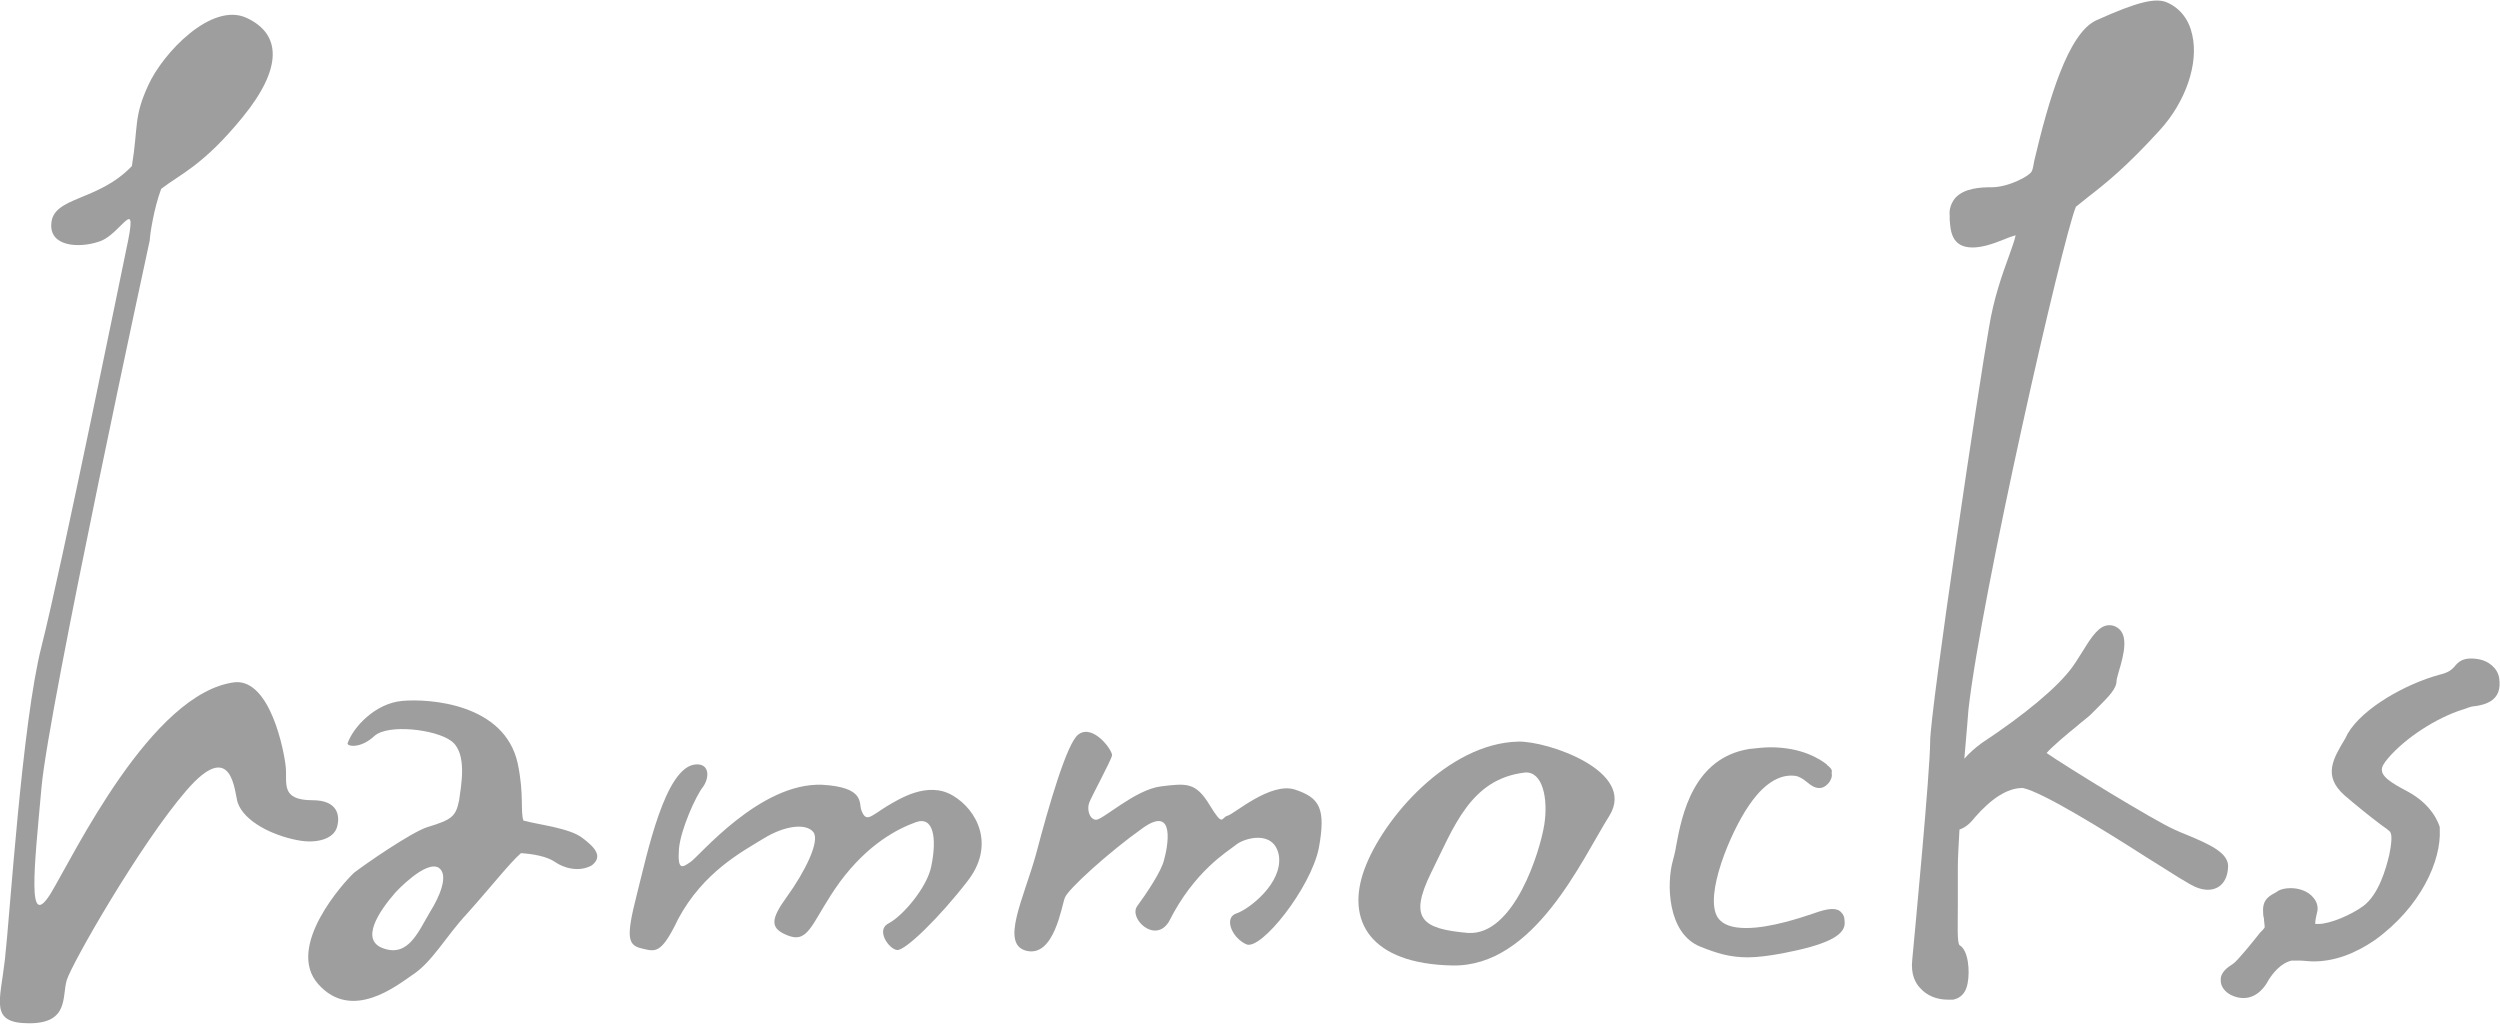
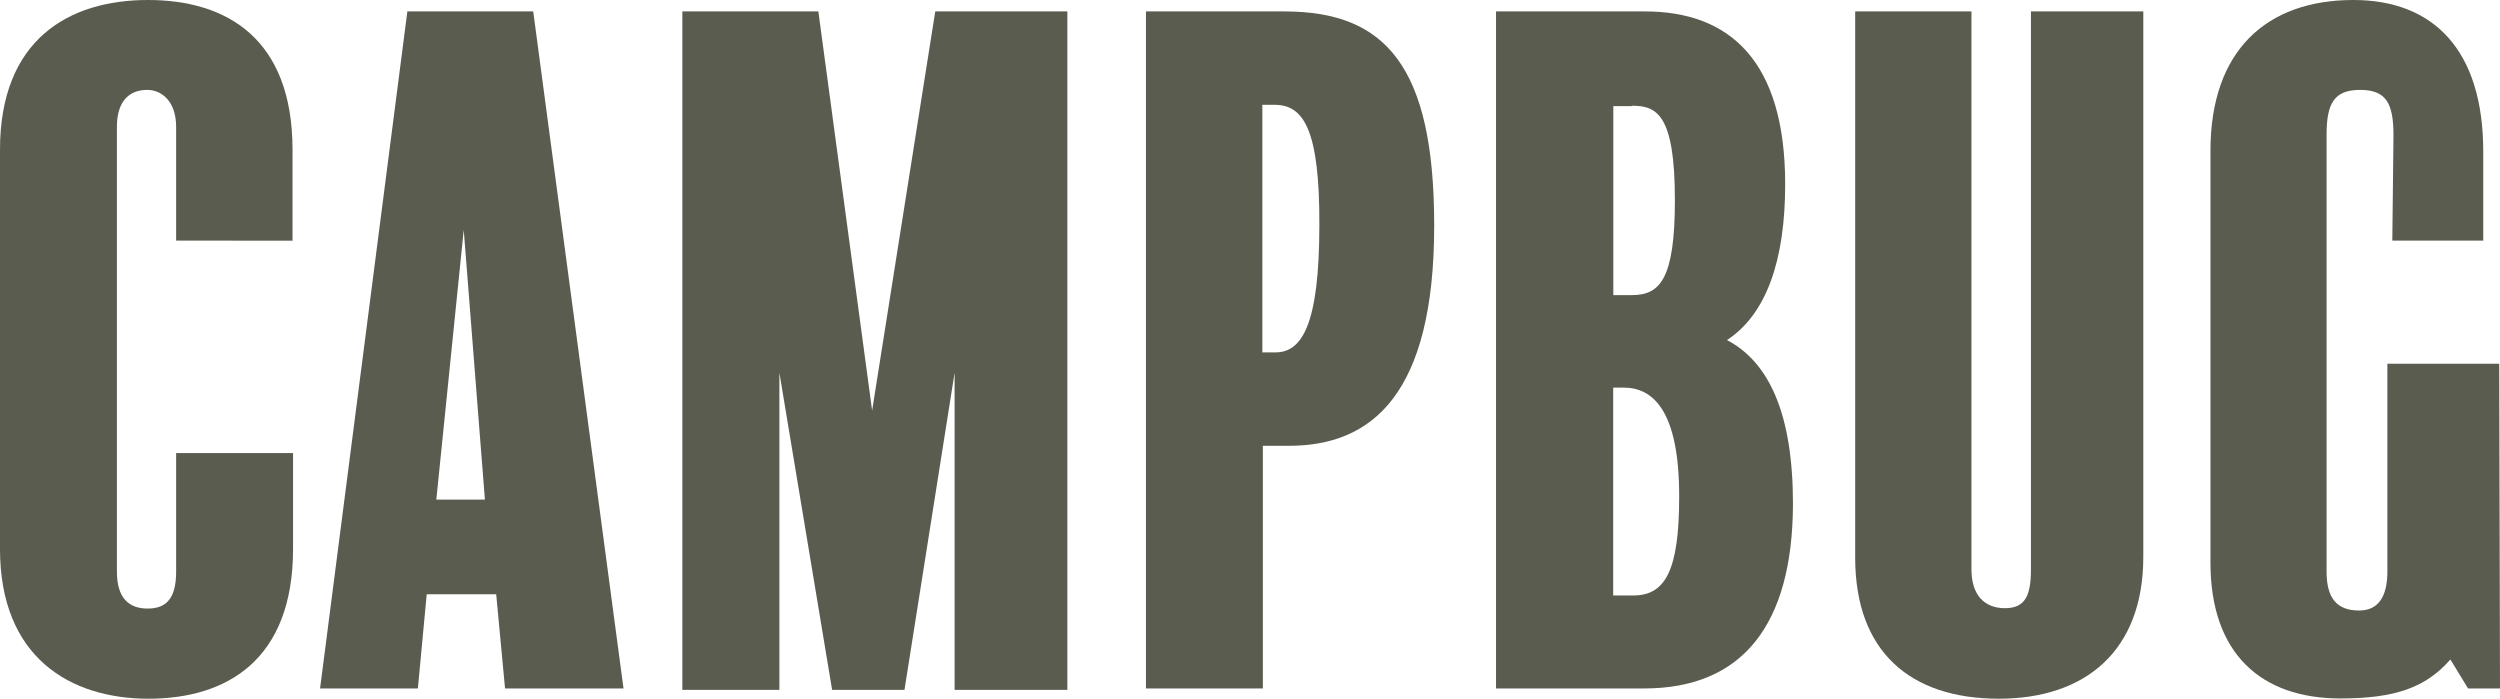
- <svg xmlns="http://www.w3.org/2000/svg" version="1.1" id="レイヤー_1" x="0px" y="0px" viewBox="0 0 307.1 125.7" style="enable-background:new 0 0 307.1 125.7;" xml:space="preserve">
-   <style type="text/css">
- 	.st0{fill:#9E9E9F;}
- </style>
-   <g>
-     <path class="st0" d="M18.4,29.5c0,0-12.4,57.2-13.3,67.2s-1.8,17.7,1.1,13.1C9,105.2,18.6,85,28.9,83.8c4.3-0.3,6,8.4,6.2,10.4   c0.2,2-0.7,4.1,3.3,4.1c3.1,0,3.4,1.9,3,3.3c-0.4,1.4-2.4,2.1-4.9,1.6c-3.1-0.6-6.5-2.3-7.3-4.6c-0.4-1.2-0.6-8.1-6.3-1.5   S8.8,118.4,8.2,120.4c-0.6,2,0.3,5.3-4.6,5.3s-3.6-2.6-3-7.8s2.1-29.1,4.5-38.5s10.2-47.8,10.4-48.7c1.6-7.4-0.6-1.8-3.4-1   c-2.4,0.8-6,0.6-5.8-2.2c0.2-3.4,5.7-2.7,9.9-7.1c0.8-4.9,0.2-6,2-9.9c1.8-4,7.8-10.3,12.1-8.3s4.4,6.2-0.5,12.2s-7.7,7-10,8.8   C18.9,25.6,18.4,28.9,18.4,29.5z" />
-     <path class="st0" d="M71.5,102.9c-1.6-1.2-5.4-1.6-7.2-2.1c-0.4-1.1,0.1-3.2-0.7-7c-1.6-7.4-10.9-8-14.2-7.7   c-3.3,0.3-6,3.2-6.7,5.2c-0.1,0.4,1.6,0.7,3.3-0.9c1.7-1.5,7.5-0.8,9.4,0.6c2.1,1.5,1.2,5.7,1,7.3c-0.4,2-0.9,2.4-3.9,3.3   c-2.1,0.7-7.7,4.6-9,5.6c-1.2,1.1-8.5,9.1-4.4,13.7c4.1,4.6,9.6,0.2,11.5-1.1c2.5-1.6,4.1-4.7,6.8-7.6c2.7-3,5.3-6.3,6.6-7.4   c1.5,0.1,3.2,0.4,4.2,1.1c1,0.7,2.9,1.3,4.5,0.4C74.1,105.2,73.1,104.1,71.5,102.9z M52.9,111.9c-1.5,2.5-2.7,5.7-5.8,4.6   c-2.9-1-0.6-4.5,1.5-6.9c0,0,3.7-4,5.3-3C55.2,107.5,53.9,110.3,52.9,111.9z" />
-     <path class="st0" d="M85.5,93.9c1.6-0.1,1.7,1.5,0.9,2.7c-0.9,1.1-2.8,5.3-3,7.7c-0.2,2.8,0.5,2.2,1.4,1.6c1-0.6,8.5-9.8,16.2-9.5   c5.2,0.3,4.5,2.2,4.8,3.1c0.6,1.6,1.1,0.8,3.2-0.5c1.4-0.8,4.9-3.1,8-1.3s5.3,6.2,1.8,10.6c-3.4,4.4-7.6,8.5-8.6,8.4   c-1-0.1-2.7-2.5-1-3.3c1.7-0.9,4.7-4.4,5.2-7c0.7-3.4,0.3-6.2-1.9-5.4s-5.8,2.6-9.3,7.3c-3.4,4.7-3.7,7.5-6.2,6.7   c-2.5-0.9-2.4-2-0.3-4.9c2.1-2.9,4.1-6.8,3.2-7.9c-0.9-1.1-3.5-0.8-6.1,0.8s-7.4,4.1-10.5,9.9c-2.1,4.4-2.8,4-4.5,3.6   c-1.7-0.4-1.9-1.4-0.6-6.5S81.7,94.1,85.5,93.9z" />
-     <path class="st0" d="M132.5,90.2c1.8-1.3,4.2,2,4.1,2.6c-0.1,0.6-2.5,5-2.8,5.8s0,2,0.8,2.1s4.8-3.7,8-4.1s4.3-0.5,6,2.3   s1.4,1.5,2.2,1.3c0.8-0.2,5.3-4.2,8.3-3.2s3.8,2.3,2.9,7.2c-1,4.9-7.1,12.6-8.9,11.8c-1.8-0.8-2.8-3.3-1.2-3.8   c1.5-0.5,5.7-3.7,5.2-7.1c-0.6-3.3-4.4-2.1-5.3-1.3c-1,0.8-5.1,3.2-8.2,9.4c-1.7,2.8-5-0.4-3.9-1.9c1.1-1.5,3-4.3,3.3-5.7   c0.4-1.4,1.5-6.8-2.6-3.9s-9.3,7.6-9.6,8.6c-0.4,1-1.3,7.3-4.7,6.5c-3.3-0.8-0.3-6.5,1.2-12C128.8,99.1,131.1,91.1,132.5,90.2z" />
-     <path class="st0" d="M186.5,91.1c-8.6,0.2-16.6,9.4-18.9,15.7c-2.3,6.3,0.7,11.6,10.8,11.8c10.1,0.2,15.9-13,19.3-18.4   C201.1,94.7,190,91,186.5,91.1z M189.7,101.3c-0.5,3.2-3.7,13.7-9.4,13.3c-5.6-0.5-7.3-1.7-4.5-7.4c2.8-5.6,4.8-11.5,11.5-12.3   C189.5,94.7,190.2,98.1,189.7,101.3z" />
-     <path class="st0" d="M226.2,112.1c-0.5-0.6-1.5-0.6-3.4,0.1c-1.5,0.5-5.3,1.8-8.3,1.8c-1.7,0-2.9-0.4-3.5-1.3   c-1.7-2.7,1.6-10.5,3.8-13.7c1.2-1.8,3.2-4,5.7-3.7c0.6,0.1,1,0.4,1.5,0.8c0.5,0.4,0.9,0.7,1.5,0.7c0.4,0,0.8-0.2,1.2-0.7   c0.2-0.3,0.4-0.7,0.3-1.1c0,0,0,0,0-0.1c0.1-0.3-0.1-0.5-0.2-0.6c0,0-0.1-0.1-0.2-0.2c-0.1-0.1-0.2-0.1-0.2-0.2   c-0.9-0.7-3.1-2.1-6.9-2.1c-0.8,0-1.7,0.1-2.6,0.2c-6.9,1.1-8.3,8.1-9,11.9c-0.1,0.7-0.3,1.4-0.4,1.8c-0.8,2.8-0.7,9,3.4,10.6   c2,0.8,3.6,1.3,5.8,1.3c1.2,0,2.7-0.2,4.3-0.5c5.2-1,7.5-2.1,7.6-3.6C226.6,113,226.6,112.5,226.2,112.1z" />
-     <path class="st0" d="M268.5,102.5c-0.5-0.2-1-0.4-1.4-0.6c-2.5-1.1-13.4-7.8-15.7-9.4c0.7-0.8,2.6-2.4,3.6-3.2   c0.8-0.7,1.5-1.2,1.8-1.5c0.2-0.2,0.5-0.5,0.8-0.8c1.5-1.5,2.4-2.4,2.4-3.4c0-0.2,0.2-0.8,0.3-1.2c0.6-2,1.2-4.4-0.2-5.3   c-0.3-0.2-0.6-0.3-1-0.3c-1.2,0-2.1,1.3-3.2,3.1c-0.4,0.6-0.8,1.3-1.3,2c-1.8,2.5-5.9,5.9-11.2,9.4c-0.8,0.6-1.5,1.2-2.1,1.9   c0.3-3.3,0.5-6,0.5-6c1.6-14.2,11.5-57.6,13.2-61.8c0.5-0.4,1-0.8,1.5-1.2c2.2-1.7,4.7-3.7,8.8-8.2c3.2-3.5,4.8-8.2,4-11.7   c-0.4-1.9-1.5-3.3-3.1-4c-1.4-0.6-3.6-0.1-8.7,2.2c-3.5,1.6-5.9,10-7.6,17.2c-0.1,0.6-0.2,1.1-0.3,1.3c-0.2,0.6-2.9,2-4.9,2   c-1.4,0-3.4,0.1-4.5,1.3c-0.5,0.6-0.8,1.4-0.7,2.2l0,0.5c0.1,1.3,0.2,3.4,2.8,3.4c1,0,2.2-0.3,3.9-1c0.7-0.3,1.1-0.4,1.4-0.5   c-0.1,0.6-0.5,1.6-0.8,2.5c-0.8,2.2-1.9,5.2-2.5,9c-1.1,6.1-7.2,46.9-7.2,50.7c0,3.6-1.9,23.6-2.2,26.8c-0.2,1.8,0.4,2.9,1,3.5   c0.8,0.9,2,1.4,3.4,1.4c0.2,0,0.4,0,0.6,0c0.5-0.1,1.5-0.4,1.8-2c0.3-1.5,0.1-4.1-1-4.7c-0.3-0.4-0.2-2.4-0.2-4.8   c0-1.3,0-2.9,0-4.8c0-1.1,0.1-2.7,0.2-4.6c0.6-0.2,1.2-0.6,1.9-1.5c2-2.3,4-3.6,5.8-3.6l0.1,0c2.4,0.5,10,5.2,15,8.4   c3.5,2.2,5.5,3.5,6.3,3.8c0.5,0.2,1,0.3,1.4,0.3c1.5,0,2.5-1.1,2.5-3C273.6,104.7,271.4,103.7,268.5,102.5z" />
-     <path class="st0" d="M307,83.3c-0.2-1.3-1.4-2.1-2.4-2.3c-2.1-0.4-2.7,0.4-3.1,0.9c-0.3,0.3-0.6,0.7-1.9,1c-4,1.1-9.3,4-11.2,7.2   l-0.3,0.6c-1.5,2.5-2.8,4.6-0.1,7c1.4,1.2,3,2.5,4.2,3.4c0.5,0.4,1,0.7,1.2,0.9c0.3,0.2,0.6,0.5,0.1,3c-0.4,1.7-1.3,4.9-3.2,6.3   c-1.5,1.1-4.1,2.2-5.5,2.2c-0.2,0-0.3,0-0.4,0c0-0.4,0.1-0.9,0.2-1.3c0.2-0.6,0.1-1.3-0.4-1.9c-0.7-0.9-1.9-1.2-2.8-1.2   c-0.6,0-1.1,0.1-1.5,0.3l-0.3,0.2c-0.7,0.4-1.7,0.8-1.6,2.4c0,0.2,0,0.5,0.1,0.8c0,0.3,0.1,0.9,0.1,1.1c-0.1,0.2-0.3,0.4-0.6,0.7   c-0.7,0.9-2.8,3.5-3.3,3.8c-0.6,0.4-1.6,1-1.5,2.1c0,0.5,0.3,1.2,1.2,1.7c0.6,0.3,1.1,0.4,1.6,0.4c1.7,0,2.7-1.5,3-2.1   c0.6-1,1.6-2.2,2.9-2.5c0,0,0.6,0,1,0c0.5,0,1.1,0.1,1.7,0.1c2.5,0,5-0.9,7.5-2.6c5.7-4.1,8.2-9.8,8-13.6c0-0.1,0-0.2,0-0.3   c-0.1-0.3-0.8-2.7-4-4.4c-0.9-0.5-3-1.5-3.1-2.5c-0.1-0.5,0.3-1,0.7-1.5c2.2-2.6,6-5,9.1-6c0.4-0.1,0.8-0.3,1.2-0.4   C305.5,86.6,307.4,86,307,83.3z" />
+ <svg xmlns="http://www.w3.org/2000/svg" viewBox="0 0 192.46 53.79">
+   <defs>
+     <style>.cls-1{fill:#595c4e;}</style>
+   </defs>
+   <g id="レイヤー_2" data-name="レイヤー 2">
+     <g id="レイヤー_1-2" data-name="レイヤー 1">
+       <path class="cls-1" d="M48,53H38.88l-.68-7.25H32.85L32.17,53H24.64L31.36.88h9.69ZM37.33,38.46,35.7,17.7,33.59,38.46Z" />
+       <path class="cls-1" d="M82.17,53.11H73.49V28.69L69.63,53.11H64.06L60,28.69V53.11H52.53V.88H63l4.14,30.73L72,.88H82.17Z" />
+       <path class="cls-1" d="M99.22,34.32h-2V53h-9V.88H98.88c7.73,0,11.53,4.14,11.53,16.48C110.41,30.39,105.6,34.32,99.22,34.32ZM98.13,8.07h-.95V27.13h1c2,0,3.39-2,3.39-9.83C101.59,10,100.37,8.07,98.13,8.07Z" />
+       <path class="cls-1" d="M126.57,53h-11.4V.88h11.47c6.51,0,10.79,3.8,10.79,13.3,0,5.83-1.43,10-4.48,12,3.25,1.7,5.08,5.7,5.08,12.62C138,48.16,134.1,53,126.57,53Zm-.95-44.83H124.2V22.72h1.42c2.17,0,3.32-1.22,3.32-7.32C128.94,8.75,127.52,8.14,125.62,8.14ZM125,29.84h-.81v16h1.56c2.44,0,3.52-1.9,3.52-7.6C129.28,31.61,127.25,29.84,125,29.84Z" />
+       <path class="cls-1" d="M165,42.87c0,7.26-4.48,10.92-11.12,10.92-6.86,0-11.06-3.66-11.06-10.85V.88h8.95V43.82c0,2,1,3,2.58,3s2-1,2-3V.88H165Z" />
+       <path class="cls-1" d="M192.46,53H190l-1.36-2.23c-1.9,2.17-4.27,3-8.47,3-6.11,0-10-3.46-10-10.45V11.6c0-7.73,4.34-11.6,11-11.6,6.18,0,10,3.86,10,11.67v6.85h-7l.09-8.09c0-2.45-.54-3.51-2.57-3.51s-2.58,1.08-2.58,3.46V44c0,2,.74,3,2.51,3,1.42,0,2.17-1,2.17-3V28h8.61Z" />
+       <path class="cls-1" d="M13.56,18.52V9.77c0-2-1.14-2.85-2.23-2.85C10,6.92,9,7.73,9,9.77V44c0,2,.88,2.85,2.37,2.85S13.56,46,13.56,44V34.88h9v7.38c0,8.54-5.09,11.53-11.13,11.53S0,50.6,0,42.26V11.53C0,3.05,5.29,0,11.39,0S22.52,3,22.52,11.53v7Z" />
+     </g>
  </g>
</svg>
